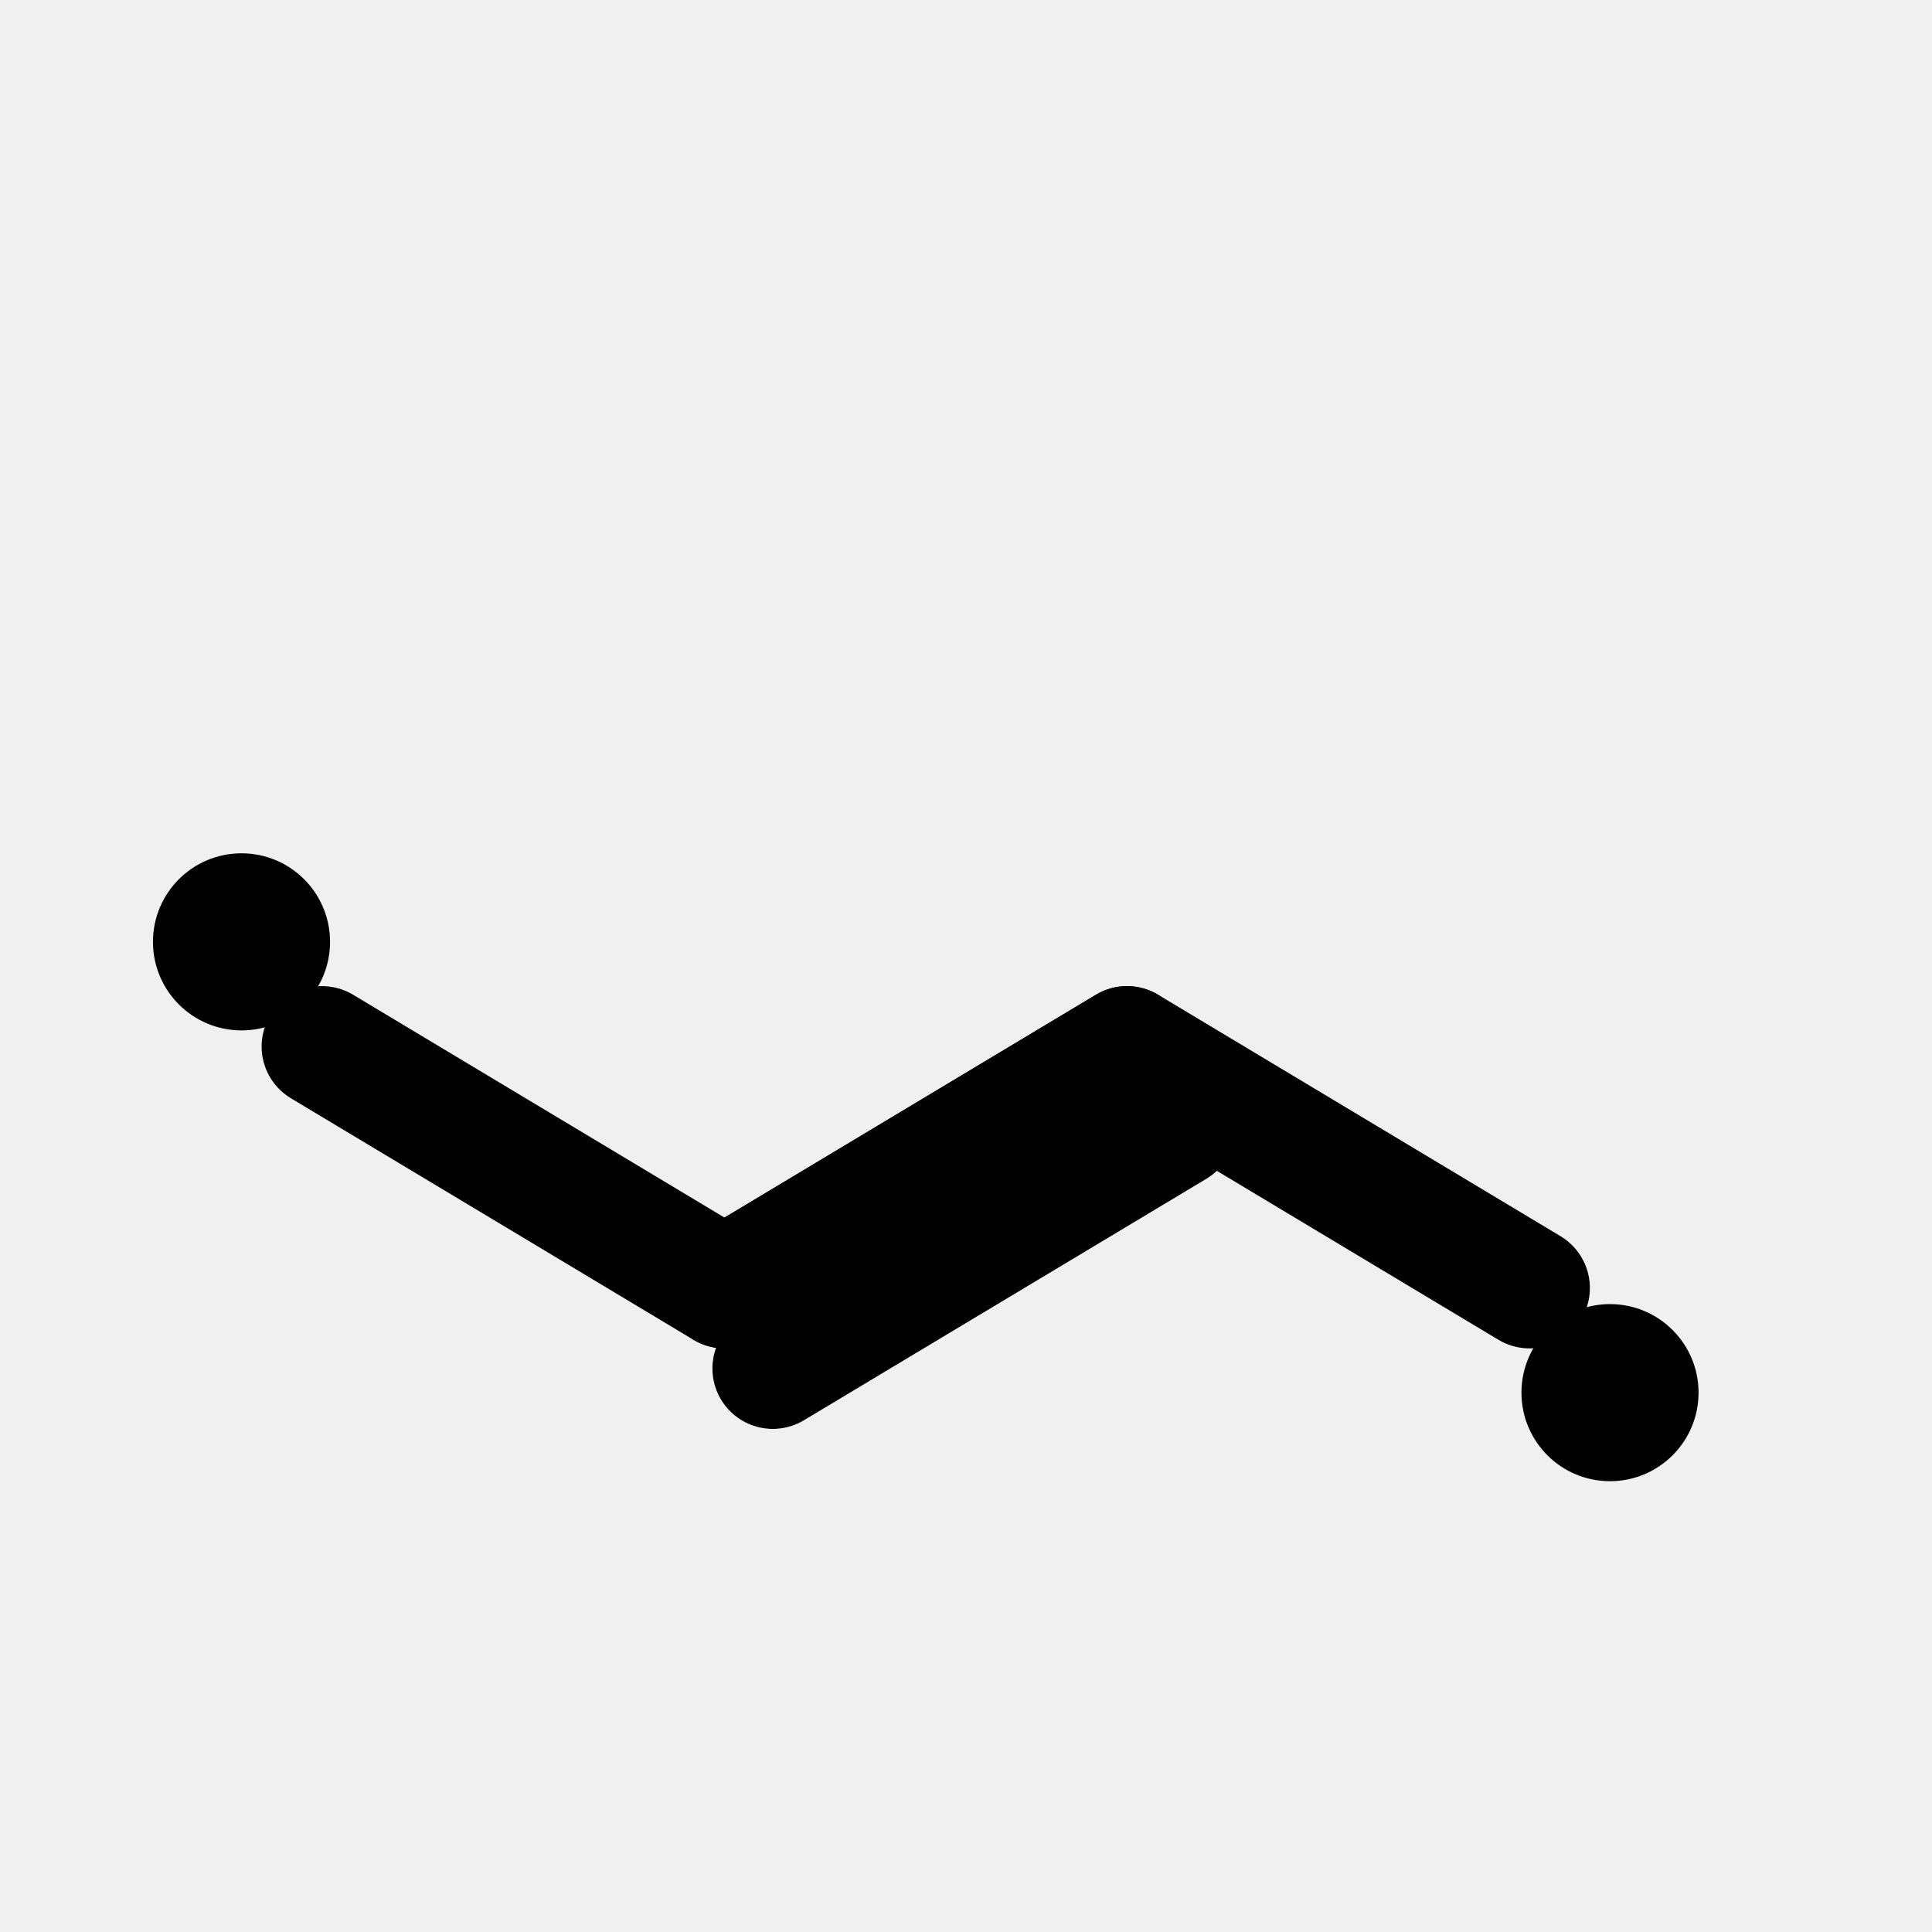
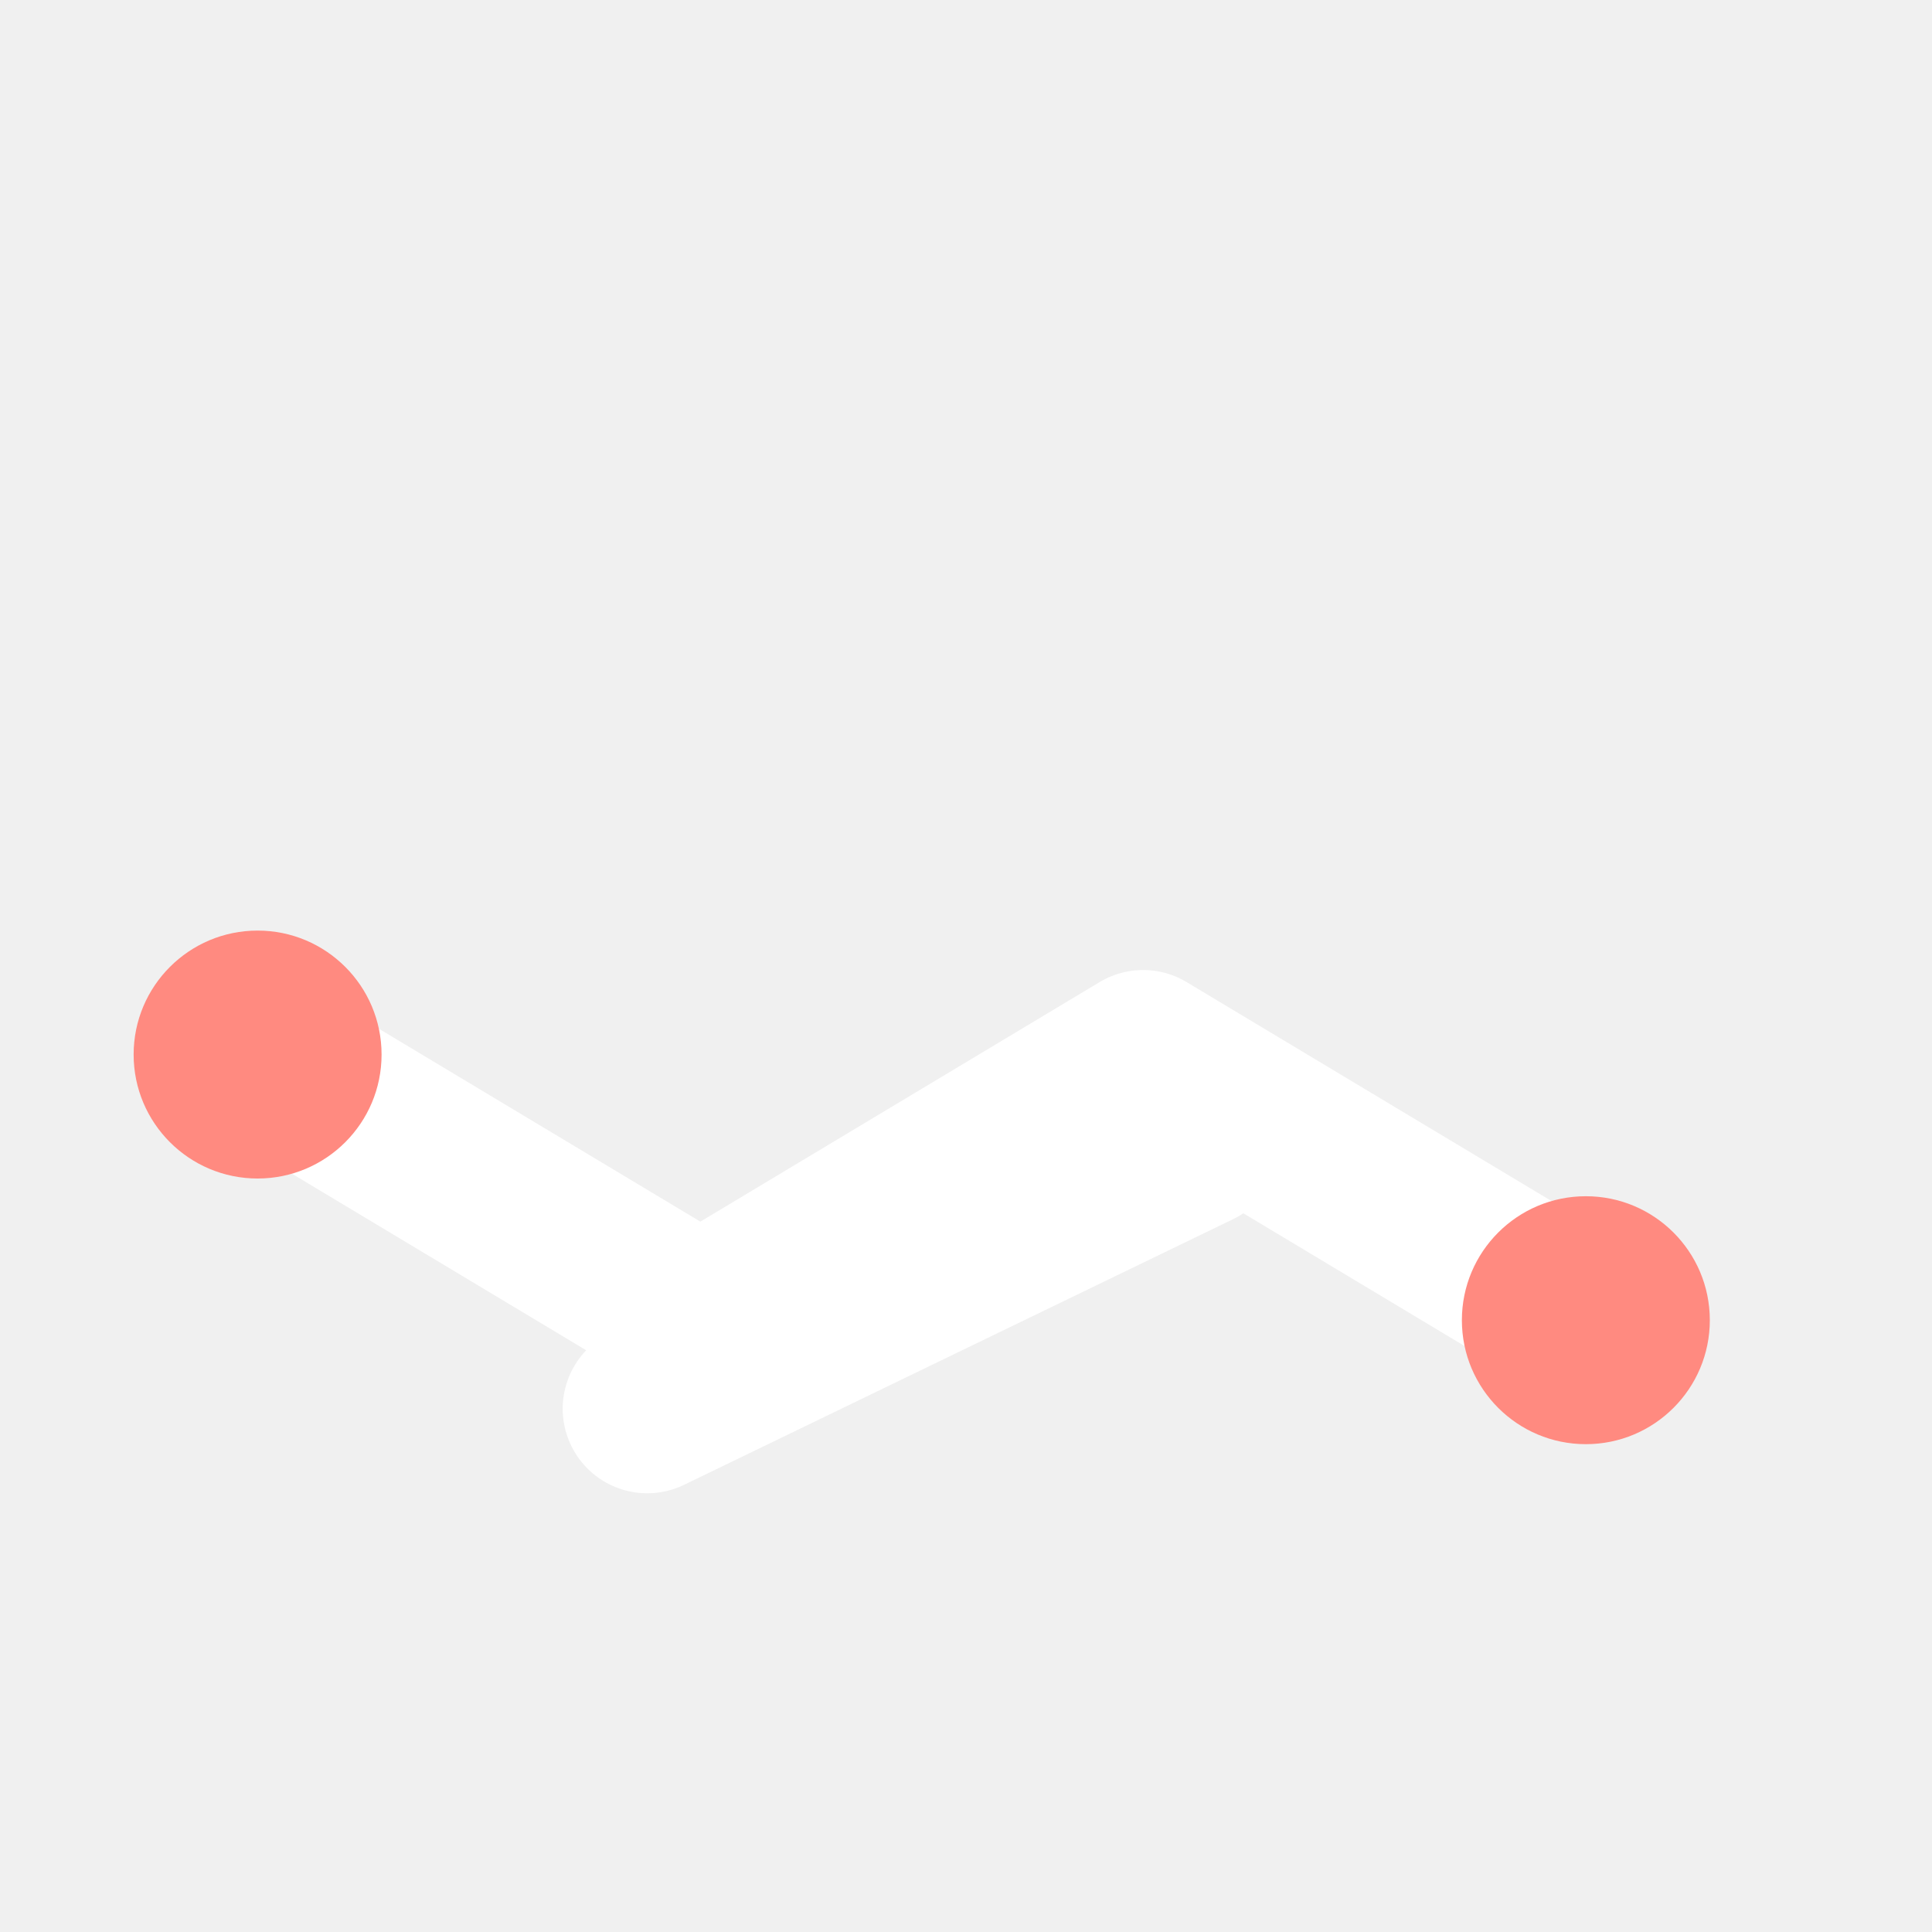
- <svg xmlns="http://www.w3.org/2000/svg" viewBox="0 0 24 24" fill="none" stroke="#000000" stroke-width="1.5" stroke-linecap="round" stroke-linejoin="round">
-   <path d="M4,13 L9,16 L14,13 L19,16" />
-   <path d="M9,16 L14,13" />
-   <path d="M9.6,17 L14.6,14" />
-   <circle cx="3" cy="11.7" r="1.1" fill="#000000" stroke="none" />
-   <circle cx="20" cy="17.3" r="1.1" fill="#000000" stroke="none" />
+ <svg xmlns="http://www.w3.org/2000/svg" viewBox="0 0 24 24" fill="none" stroke="#FFFFFF" stroke-width="1.909" stroke-linecap="round" stroke-linejoin="round">
+   <g transform="translate(12,12) scale(1.1) translate(-12,-12)">
+     <path d="M4,13 L9,16 L14,13 L19,16" />
+     <path d="M8.4,17 L14.6,14" />
+     <circle cx="4" cy="13" r="1.4" fill="#FF8A80" stroke="none" />
+     <circle cx="19" cy="16" r="1.4" fill="#FF8A80" stroke="none" />
+   </g>
</svg>
